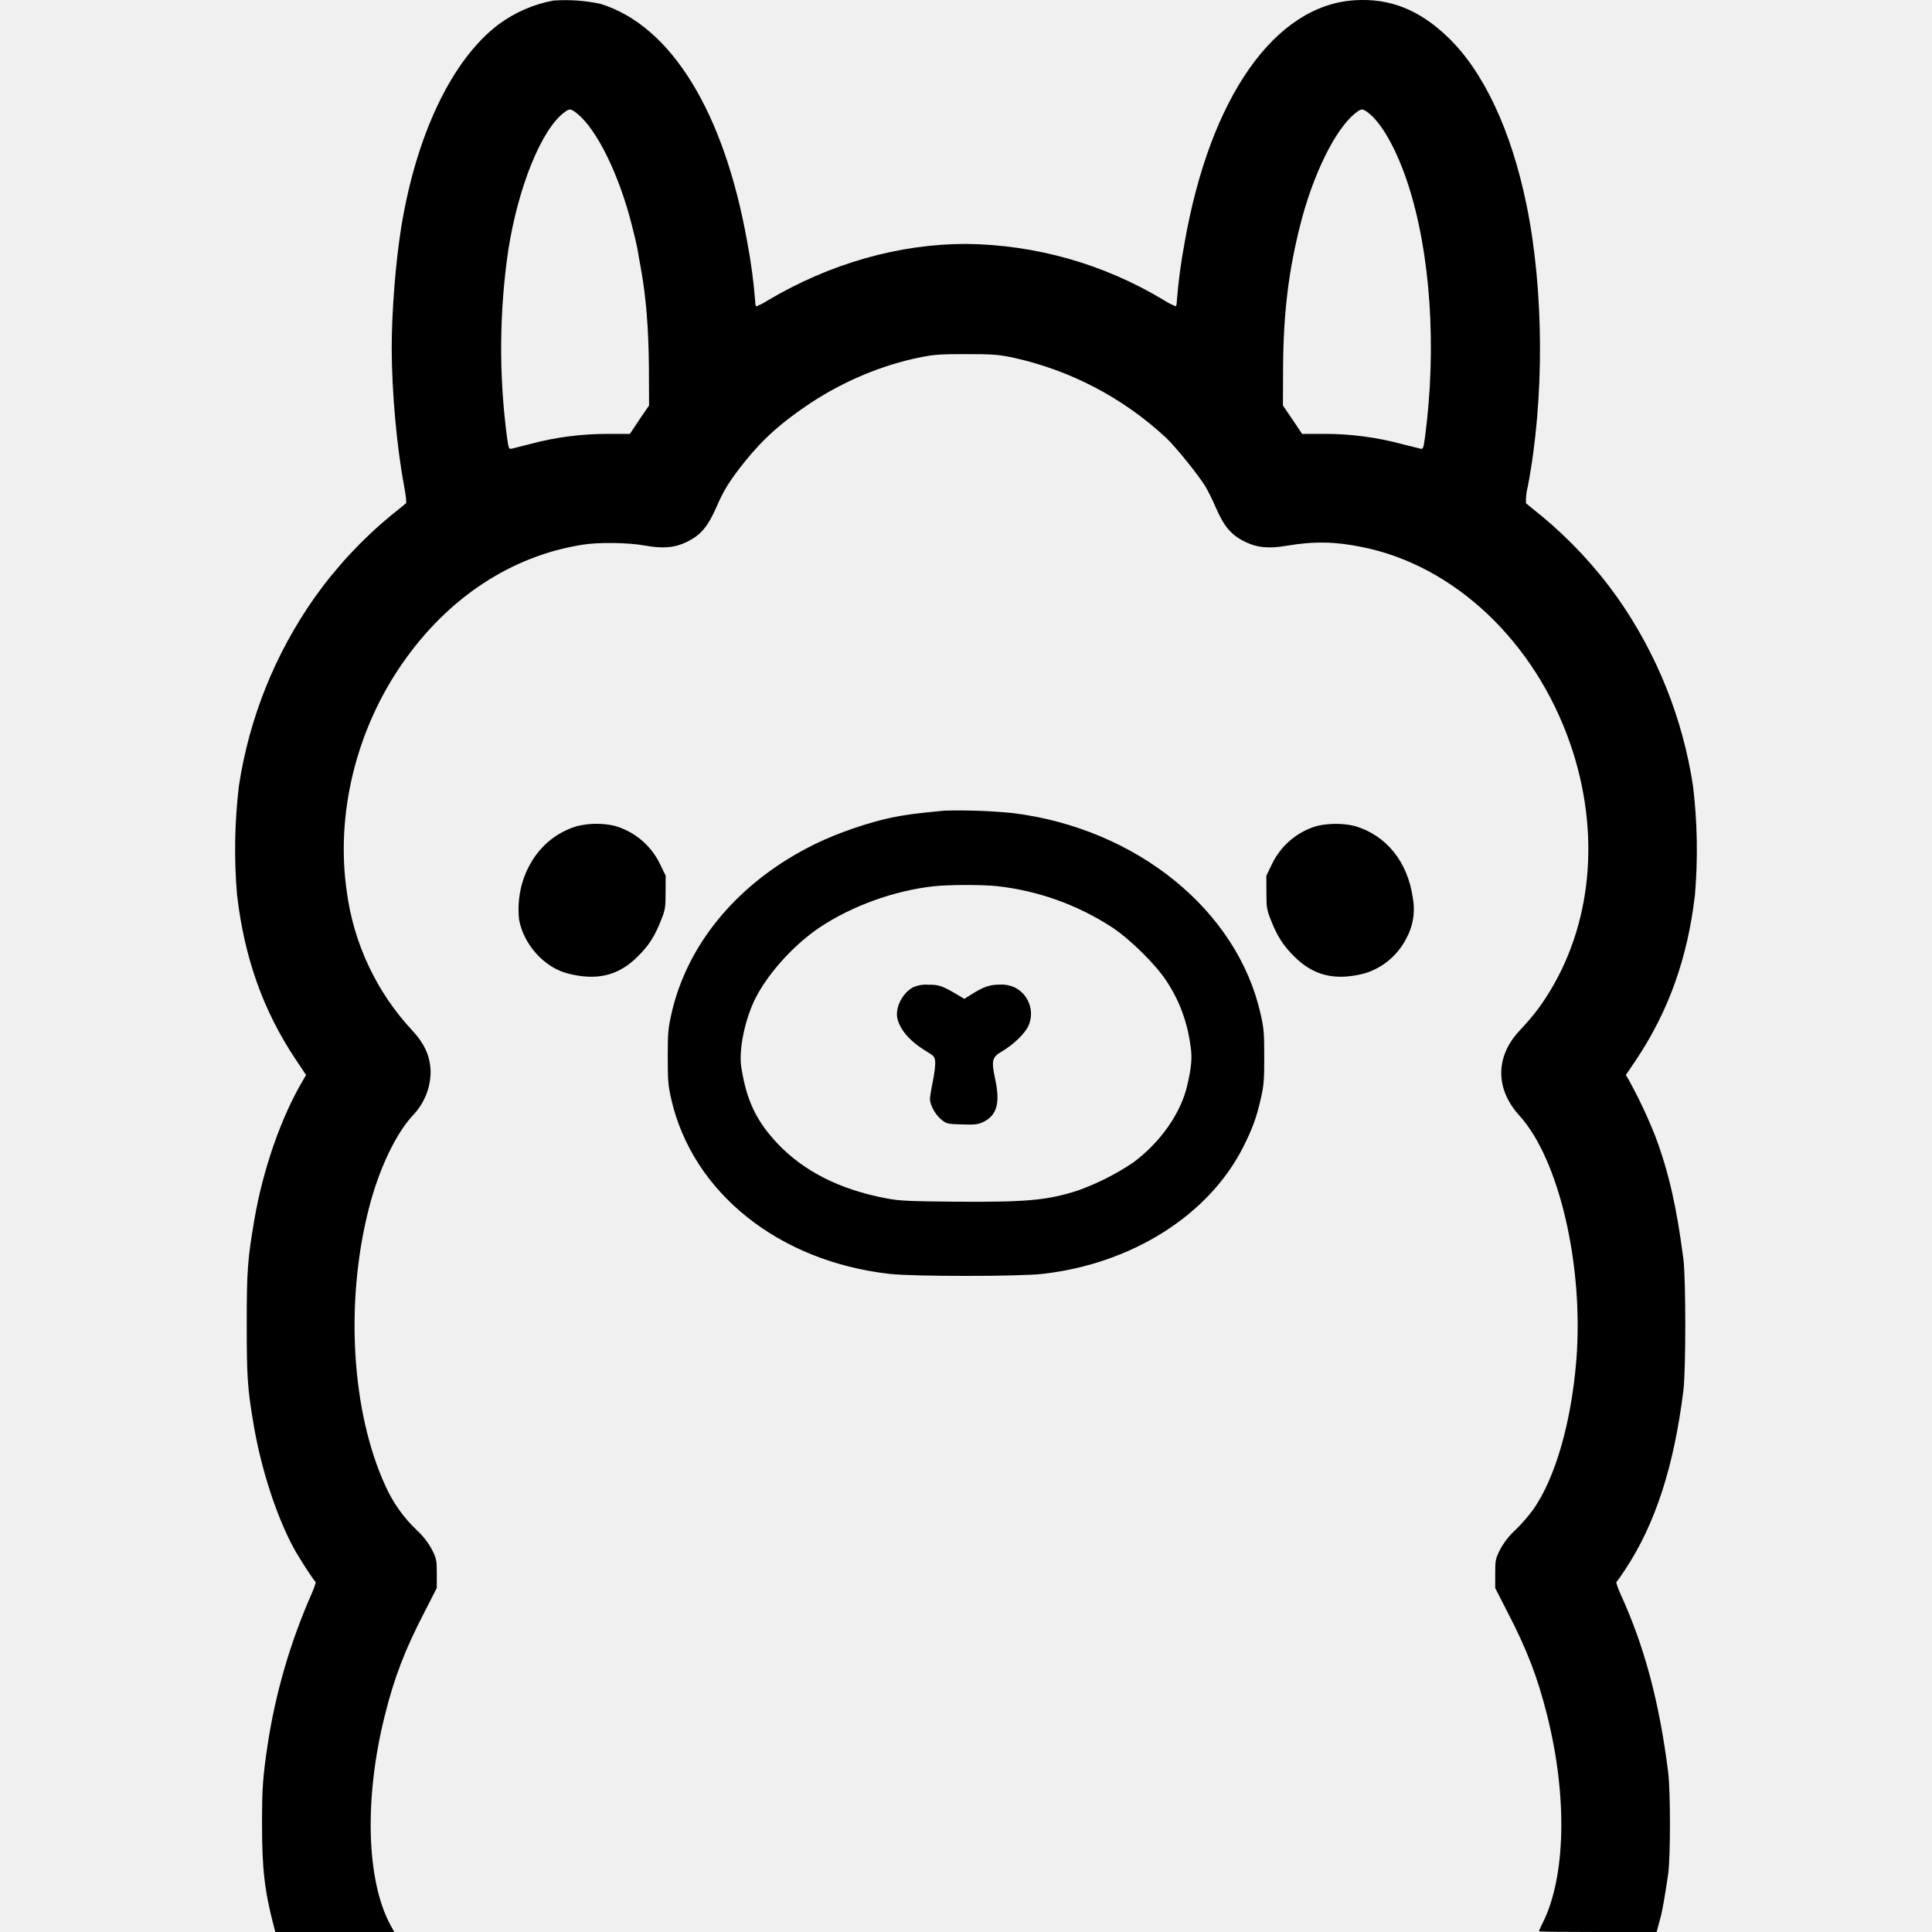
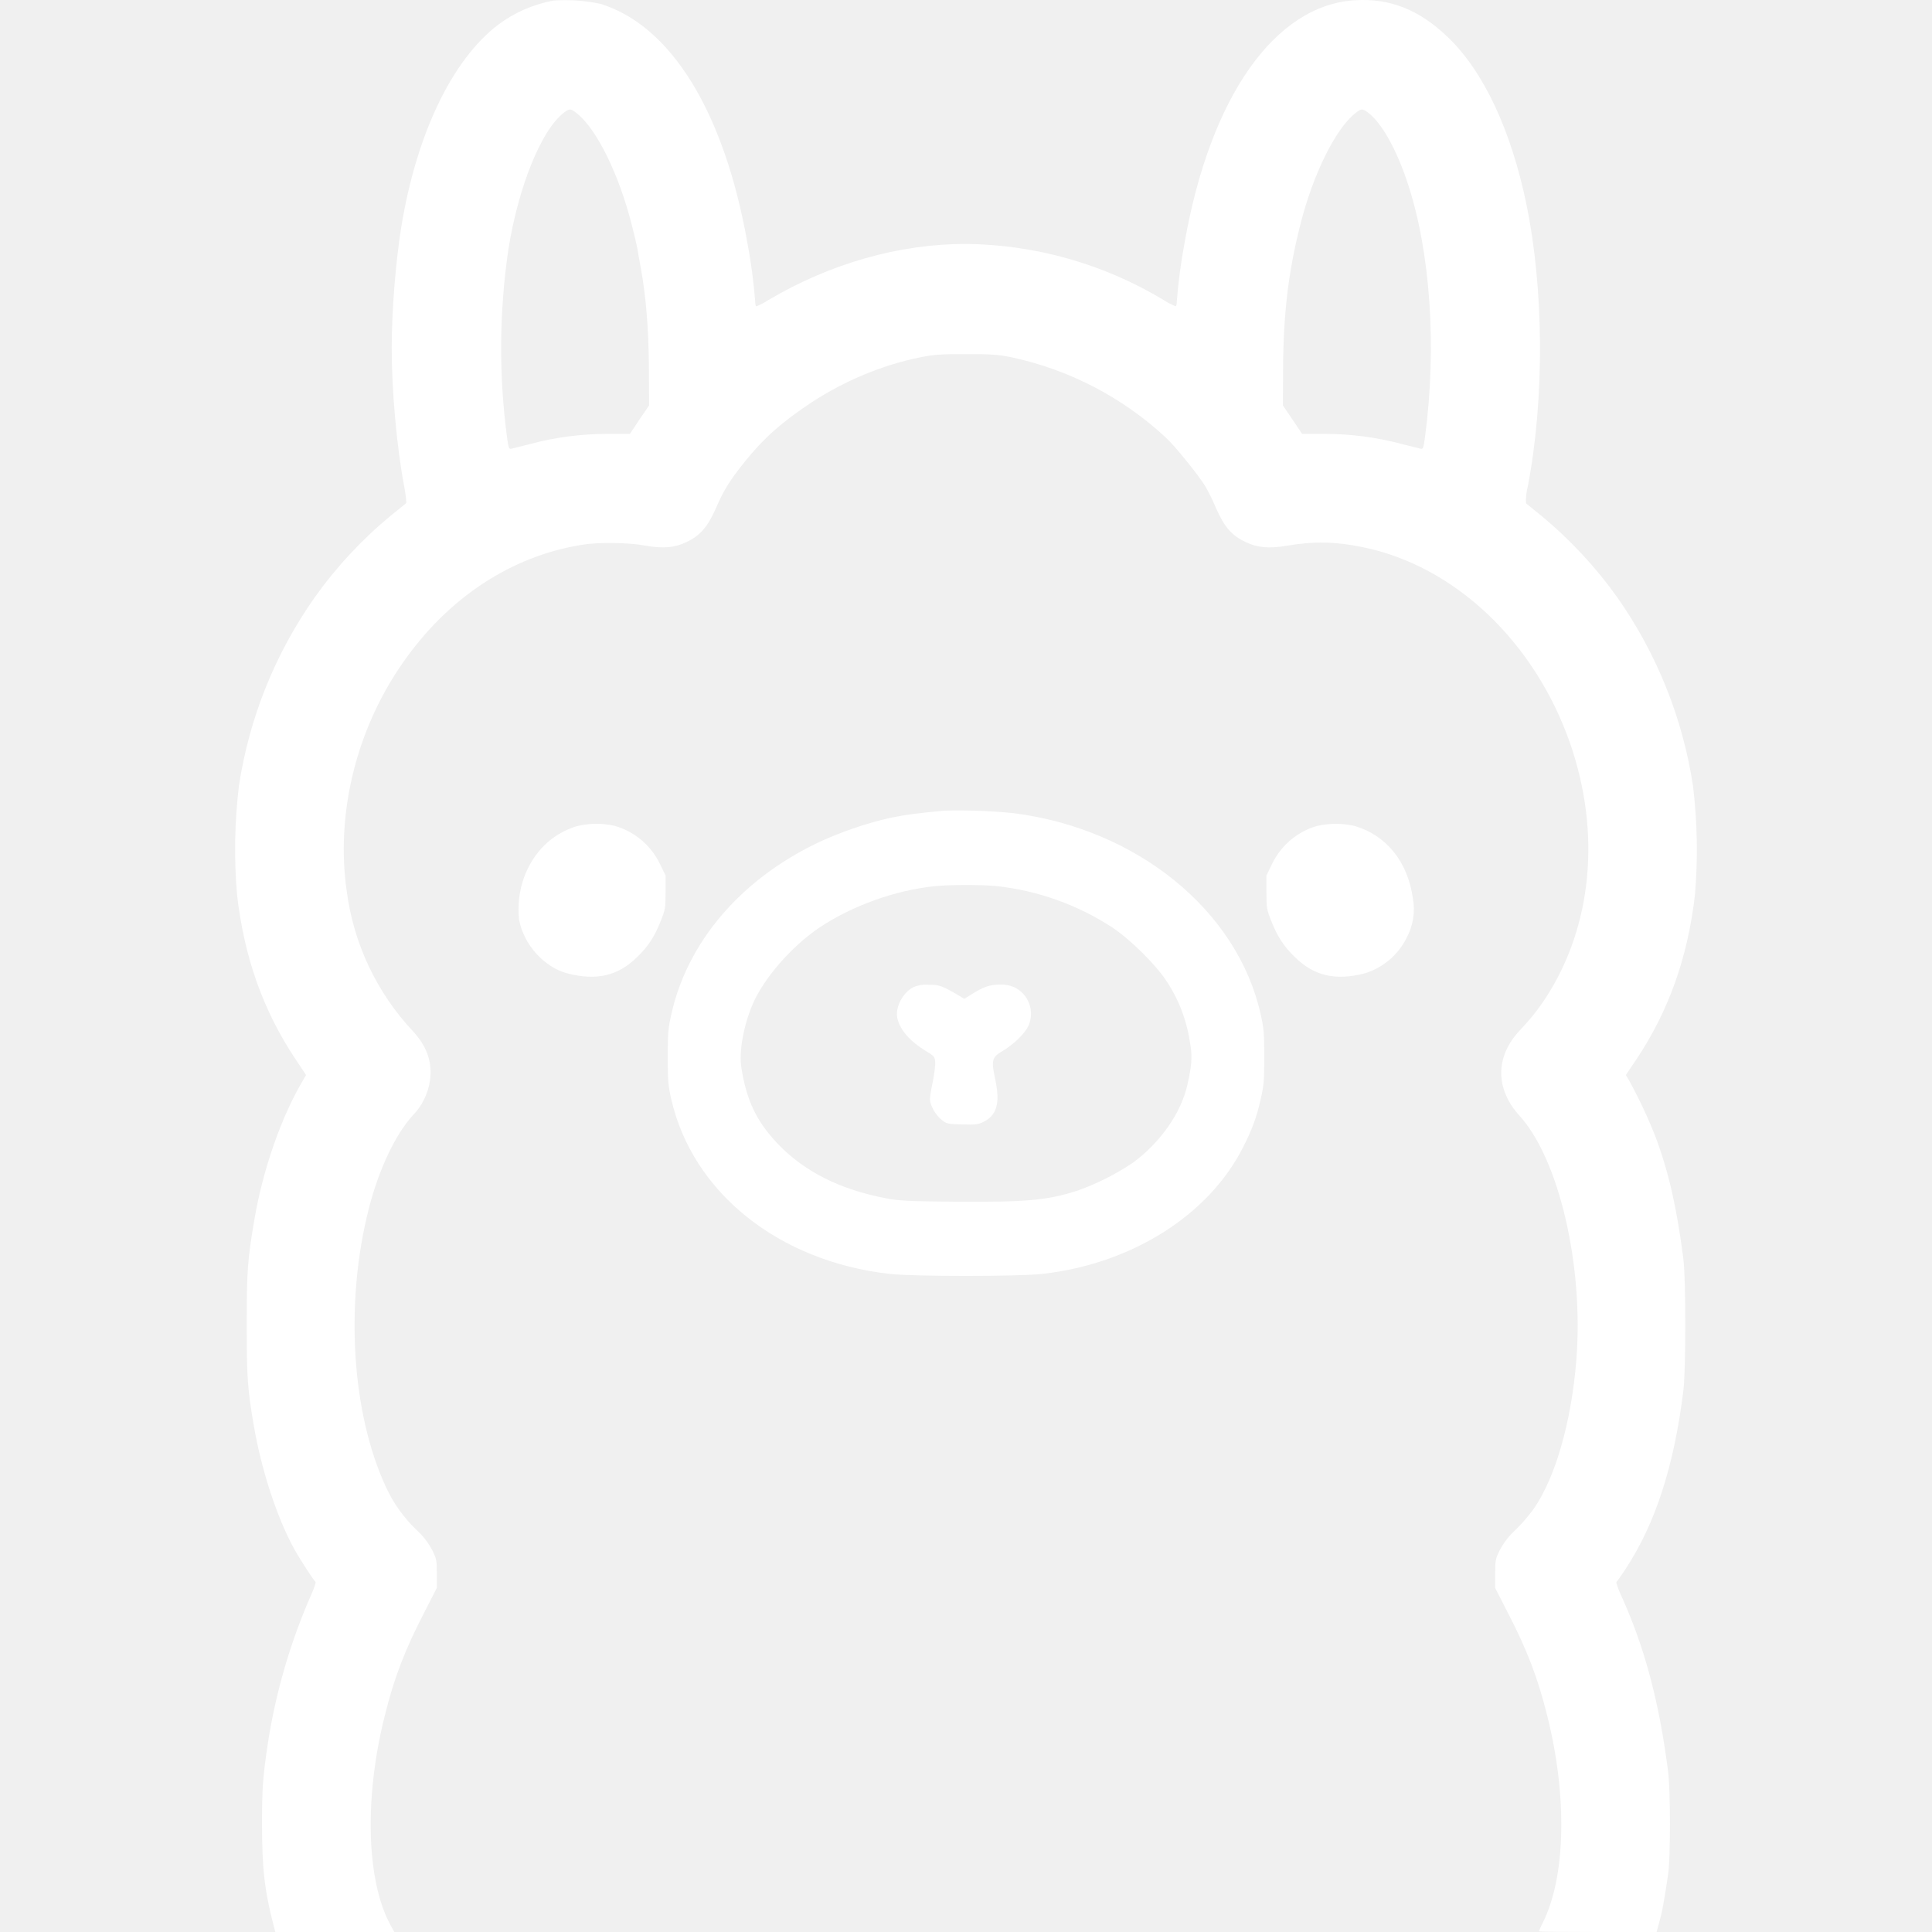
- <svg xmlns="http://www.w3.org/2000/svg" role="img" viewBox="0 0 24 24" fill="currentColor">
-   <path d="M16.361 10.26a.894.894 0 0 0-.558.47l-.072.148.001.207c0 .193.004.217.059.353.076.193.152.312.291.448.24.238.51.3.872.205a.86.86 0 0 0 .517-.436.752.752 0 0 0 .08-.498c-.064-.453-.33-.782-.724-.897a1.06 1.06 0 0 0-.466 0zm-9.203.005c-.305.096-.533.32-.65.639a1.187 1.187 0 0 0-.06.52c.057.309.31.59.598.667.362.095.632.033.872-.205.14-.136.215-.255.291-.448.055-.136.059-.16.059-.353l.001-.207-.072-.148a.894.894 0 0 0-.565-.472 1.02 1.02 0 0 0-.474.007Zm4.184 2c-.131.071-.223.25-.195.383.031.143.157.288.353.407.105.063.112.072.117.136.004.038-.01.146-.029.243-.02.094-.036.194-.036.222.002.074.07.195.143.253.064.052.076.054.255.059.164.005.198.001.264-.03.169-.082.212-.234.15-.525-.052-.243-.042-.28.087-.355.137-.08.281-.219.324-.314a.365.365 0 0 0-.175-.48.394.394 0 0 0-.181-.033c-.126 0-.207.03-.355.124l-.085.053-.053-.032c-.219-.13-.259-.145-.391-.143a.396.396 0 0 0-.193.032zm.39-2.195c-.373.036-.475.05-.654.086-.291.06-.68.195-.951.328-.94.46-1.589 1.226-1.787 2.114-.04.176-.045.234-.045.53 0 .294.005.357.043.524.264 1.16 1.332 2.017 2.714 2.173.3.033 1.596.033 1.896 0 1.11-.125 2.064-.727 2.493-1.571.114-.226.169-.372.22-.602.039-.167.044-.23.044-.523 0-.297-.005-.355-.045-.531-.288-1.29-1.539-2.304-3.072-2.497a6.873 6.873 0 0 0-.855-.031zm.645.937a3.283 3.283 0 0 1 1.44.514c.223.148.537.458.671.662.166.251.26.508.303.82.02.143.01.251-.043.482-.08.345-.332.705-.672.957a3.115 3.115 0 0 1-.689.348c-.382.122-.632.144-1.525.138-.582-.006-.686-.01-.853-.042-.57-.107-1.022-.334-1.35-.68-.264-.28-.385-.535-.45-.946-.03-.192.025-.509.137-.776.136-.326.488-.73.836-.963.403-.269.934-.46 1.422-.512.187-.02.586-.02.773-.002zm-5.503-11a1.653 1.653 0 0 0-.683.298C5.617.74 5.173 1.666 4.985 2.819c-.07.436-.119 1.04-.119 1.503 0 .544.064 1.24.155 1.721.02.107.031.202.023.208a8.12 8.12 0 0 1-.187.152 5.324 5.324 0 0 0-.949 1.02 5.49 5.49 0 0 0-.94 2.339 6.625 6.625 0 0 0-.023 1.357c.091.78.325 1.438.727 2.04l.13.195-.037.064c-.269.452-.498 1.105-.605 1.732-.084.496-.095.629-.095 1.294 0 .67.009.803.088 1.266.095.555.288 1.143.503 1.534.071.128.243.393.264.407.007.003-.014.067-.046.141a7.405 7.405 0 0 0-.548 1.873c-.062.417-.071.552-.071.991 0 .56.031.832.148 1.279L3.42 24h1.478l-.05-.091c-.297-.552-.325-1.575-.068-2.597.117-.472.25-.819.498-1.296l.148-.29v-.177c0-.165-.003-.184-.057-.293a.915.915 0 0 0-.194-.25 1.74 1.74 0 0 1-.385-.543c-.424-.92-.506-2.286-.208-3.451.124-.486.329-.918.544-1.154a.787.787 0 0 0 .223-.531c0-.195-.07-.355-.224-.522a3.136 3.136 0 0 1-.817-1.729c-.14-.96.114-2.005.69-2.834.563-.814 1.353-1.336 2.237-1.475.199-.033.57-.028.776.01.226.04.367.028.512-.041.179-.085.268-.19.374-.431.093-.215.165-.333.36-.576.234-.29.46-.489.822-.729.413-.27.884-.467 1.352-.561.17-.035.25-.04.569-.04.319 0 .398.005.569.04a4.07 4.07 0 0 1 1.914.997c.117.109.398.457.488.602.034.057.095.177.132.267.105.241.195.346.374.43.14.068.286.082.503.045.343-.058.607-.053.943.016 1.144.23 2.14 1.173 2.581 2.437.385 1.108.276 2.267-.296 3.153-.097.15-.193.27-.333.419-.301.322-.301.722-.001 1.053.493.539.801 1.866.708 3.036-.062.772-.26 1.463-.533 1.854a2.096 2.096 0 0 1-.224.258.916.916 0 0 0-.194.25c-.054.109-.057.128-.057.293v.178l.148.29c.248.476.38.823.498 1.295.253 1.008.231 2.01-.059 2.581a.845.845 0 0 0-.044.098c0 .006.329.009.732.009h.73l.02-.074.036-.134c.019-.076.057-.3.088-.516.029-.217.029-1.016 0-1.258-.11-.875-.295-1.57-.597-2.226-.032-.074-.053-.138-.046-.141.008-.005.057-.074.108-.152.376-.569.607-1.284.724-2.228.031-.26.031-1.378 0-1.628-.083-.645-.182-1.082-.348-1.525a6.083 6.083 0 0 0-.329-.7l-.038-.064.131-.194c.402-.604.636-1.262.727-2.04a6.625 6.625 0 0 0-.024-1.358 5.512 5.512 0 0 0-.939-2.339 5.325 5.325 0 0 0-.95-1.02 8.097 8.097 0 0 1-.186-.152.692.692 0 0 1 .023-.208c.208-1.087.201-2.443-.017-3.503-.19-.924-.535-1.658-.98-2.082-.354-.338-.716-.482-1.15-.455-.996.059-1.8 1.205-2.116 3.01a6.805 6.805 0 0 0-.097.726c0 .036-.007.066-.015.066a.96.96 0 0 1-.149-.078A4.857 4.857 0 0 0 12 3.03c-.832 0-1.687.243-2.456.698a.958.958 0 0 1-.148.078c-.008 0-.015-.03-.015-.066a6.71 6.71 0 0 0-.097-.725C8.997 1.392 8.337.319 7.46.048a2.096 2.096 0 0 0-.585-.041Zm.293 1.402c.248.197.523.759.682 1.388.03.113.06.244.069.292.007.047.026.152.041.233.067.365.098.76.102 1.24l.002.475-.12.175-.118.178h-.278c-.324 0-.646.041-.954.124l-.238.06c-.033.007-.038-.003-.057-.144a8.438 8.438 0 0 1 .016-2.323c.124-.788.413-1.501.696-1.711.067-.05.079-.049.157.013zm9.825-.012c.17.126.358.46.498.888.28.854.36 2.028.212 3.145-.019.14-.024.151-.057.144l-.238-.06a3.693 3.693 0 0 0-.954-.124h-.278l-.119-.178-.119-.175.002-.474c.004-.669.066-1.19.214-1.772.157-.623.434-1.185.68-1.382.078-.062.09-.063.159-.012z" />
+ <svg xmlns="http://www.w3.org/2000/svg" role="img" viewBox="0 0 24 24">
+   <path d="M16.361 10.26a.894.894 0 0 0-.558.47l-.072.148.001.207c0 .193.004.217.059.353.076.193.152.312.291.448.24.238.51.3.872.205a.86.86 0 0 0 .517-.436.752.752 0 0 0 .08-.498c-.064-.453-.33-.782-.724-.897a1.06 1.06 0 0 0-.466 0zm-9.203.005c-.305.096-.533.32-.65.639a1.187 1.187 0 0 0-.06.52c.057.309.31.59.598.667.362.095.632.033.872-.205.14-.136.215-.255.291-.448.055-.136.059-.16.059-.353l.001-.207-.072-.148a.894.894 0 0 0-.565-.472 1.02 1.02 0 0 0-.474.007Zm4.184 2c-.131.071-.223.25-.195.383.031.143.157.288.353.407.105.063.112.072.117.136.004.038-.01.146-.029.243-.02.094-.036.194-.036.222.002.074.07.195.143.253.064.052.076.054.255.059.164.005.198.001.264-.03.169-.082.212-.234.15-.525-.052-.243-.042-.28.087-.355.137-.08.281-.219.324-.314a.365.365 0 0 0-.175-.48.394.394 0 0 0-.181-.033c-.126 0-.207.03-.355.124l-.085.053-.053-.032c-.219-.13-.259-.145-.391-.143a.396.396 0 0 0-.193.032zm.39-2.195c-.373.036-.475.05-.654.086-.291.06-.68.195-.951.328-.94.46-1.589 1.226-1.787 2.114-.04.176-.045.234-.045.53 0 .294.005.357.043.524.264 1.16 1.332 2.017 2.714 2.173.3.033 1.596.033 1.896 0 1.11-.125 2.064-.727 2.493-1.571.114-.226.169-.372.22-.602.039-.167.044-.23.044-.523 0-.297-.005-.355-.045-.531-.288-1.29-1.539-2.304-3.072-2.497a6.873 6.873 0 0 0-.855-.031zm.645.937a3.283 3.283 0 0 1 1.44.514c.223.148.537.458.671.662.166.251.26.508.303.82.02.143.01.251-.043.482-.08.345-.332.705-.672.957a3.115 3.115 0 0 1-.689.348c-.382.122-.632.144-1.525.138-.582-.006-.686-.01-.853-.042-.57-.107-1.022-.334-1.35-.68-.264-.28-.385-.535-.45-.946-.03-.192.025-.509.137-.776.136-.326.488-.73.836-.963.403-.269.934-.46 1.422-.512.187-.02.586-.02.773-.002zm-5.503-11a1.653 1.653 0 0 0-.683.298C5.617.74 5.173 1.666 4.985 2.819c-.07.436-.119 1.04-.119 1.503 0 .544.064 1.24.155 1.721.02.107.031.202.023.208a8.12 8.12 0 0 1-.187.152 5.324 5.324 0 0 0-.949 1.02 5.49 5.49 0 0 0-.94 2.339 6.625 6.625 0 0 0-.023 1.357c.091.78.325 1.438.727 2.04l.13.195-.037.064c-.269.452-.498 1.105-.605 1.732-.084.496-.095.629-.095 1.294 0 .67.009.803.088 1.266.095.555.288 1.143.503 1.534.071.128.243.393.264.407.007.003-.014.067-.046.141a7.405 7.405 0 0 0-.548 1.873c-.062.417-.071.552-.071.991 0 .56.031.832.148 1.279L3.42 24h1.478l-.05-.091c-.297-.552-.325-1.575-.068-2.597.117-.472.25-.819.498-1.296l.148-.29v-.177c0-.165-.003-.184-.057-.293a.915.915 0 0 0-.194-.25 1.74 1.74 0 0 1-.385-.543c-.424-.92-.506-2.286-.208-3.451.124-.486.329-.918.544-1.154a.787.787 0 0 0 .223-.531c0-.195-.07-.355-.224-.522a3.136 3.136 0 0 1-.817-1.729c-.14-.96.114-2.005.69-2.834.563-.814 1.353-1.336 2.237-1.475.199-.033.57-.028.776.01.226.04.367.028.512-.041.179-.085.268-.19.374-.431.093-.215.165-.333.36-.576.234-.29.46-.489.822-.729.413-.27.884-.467 1.352-.561.17-.035.25-.04.569-.04.319 0 .398.005.569.04a4.07 4.07 0 0 1 1.914.997c.117.109.398.457.488.602.034.057.095.177.132.267.105.241.195.346.374.43.14.068.286.082.503.045.343-.058.607-.053.943.016 1.144.23 2.14 1.173 2.581 2.437.385 1.108.276 2.267-.296 3.153-.097.15-.193.27-.333.419-.301.322-.301.722-.001 1.053.493.539.801 1.866.708 3.036-.062.772-.26 1.463-.533 1.854a2.096 2.096 0 0 1-.224.258.916.916 0 0 0-.194.25c-.054.109-.057.128-.057.293v.178l.148.29c.248.476.38.823.498 1.295.253 1.008.231 2.01-.059 2.581a.845.845 0 0 0-.044.098c0 .006.329.009.732.009h.73l.02-.074.036-.134c.019-.076.057-.3.088-.516.029-.217.029-1.016 0-1.258-.11-.875-.295-1.57-.597-2.226-.032-.074-.053-.138-.046-.141.008-.005.057-.074.108-.152.376-.569.607-1.284.724-2.228.031-.26.031-1.378 0-1.628-.083-.645-.182-1.082-.348-1.525a6.083 6.083 0 0 0-.329-.7l-.038-.064.131-.194c.402-.604.636-1.262.727-2.04a6.625 6.625 0 0 0-.024-1.358 5.512 5.512 0 0 0-.939-2.339 5.325 5.325 0 0 0-.95-1.02 8.097 8.097 0 0 1-.186-.152.692.692 0 0 1 .023-.208c.208-1.087.201-2.443-.017-3.503-.19-.924-.535-1.658-.98-2.082-.354-.338-.716-.482-1.15-.455-.996.059-1.8 1.205-2.116 3.01a6.805 6.805 0 0 0-.097.726c0 .036-.007.066-.015.066a.96.96 0 0 1-.149-.078A4.857 4.857 0 0 0 12 3.03c-.832 0-1.687.243-2.456.698a.958.958 0 0 1-.148.078c-.008 0-.015-.03-.015-.066a6.71 6.71 0 0 0-.097-.725C8.997 1.392 8.337.319 7.46.048a2.096 2.096 0 0 0-.585-.041Zm.293 1.402c.248.197.523.759.682 1.388.03.113.06.244.069.292.007.047.026.152.041.233.067.365.098.76.102 1.24l.002.475-.12.175-.118.178h-.278c-.324 0-.646.041-.954.124l-.238.06c-.033.007-.038-.003-.057-.144a8.438 8.438 0 0 1 .016-2.323c.124-.788.413-1.501.696-1.711.067-.05.079-.049.157.013zm9.825-.012c.17.126.358.46.498.888.28.854.36 2.028.212 3.145-.019.14-.024.151-.057.144l-.238-.06a3.693 3.693 0 0 0-.954-.124h-.278l-.119-.178-.119-.175.002-.474c.004-.669.066-1.19.214-1.772.157-.623.434-1.185.68-1.382.078-.062.09-.063.159-.012z" fill="#FFFFFF" />
</svg>
